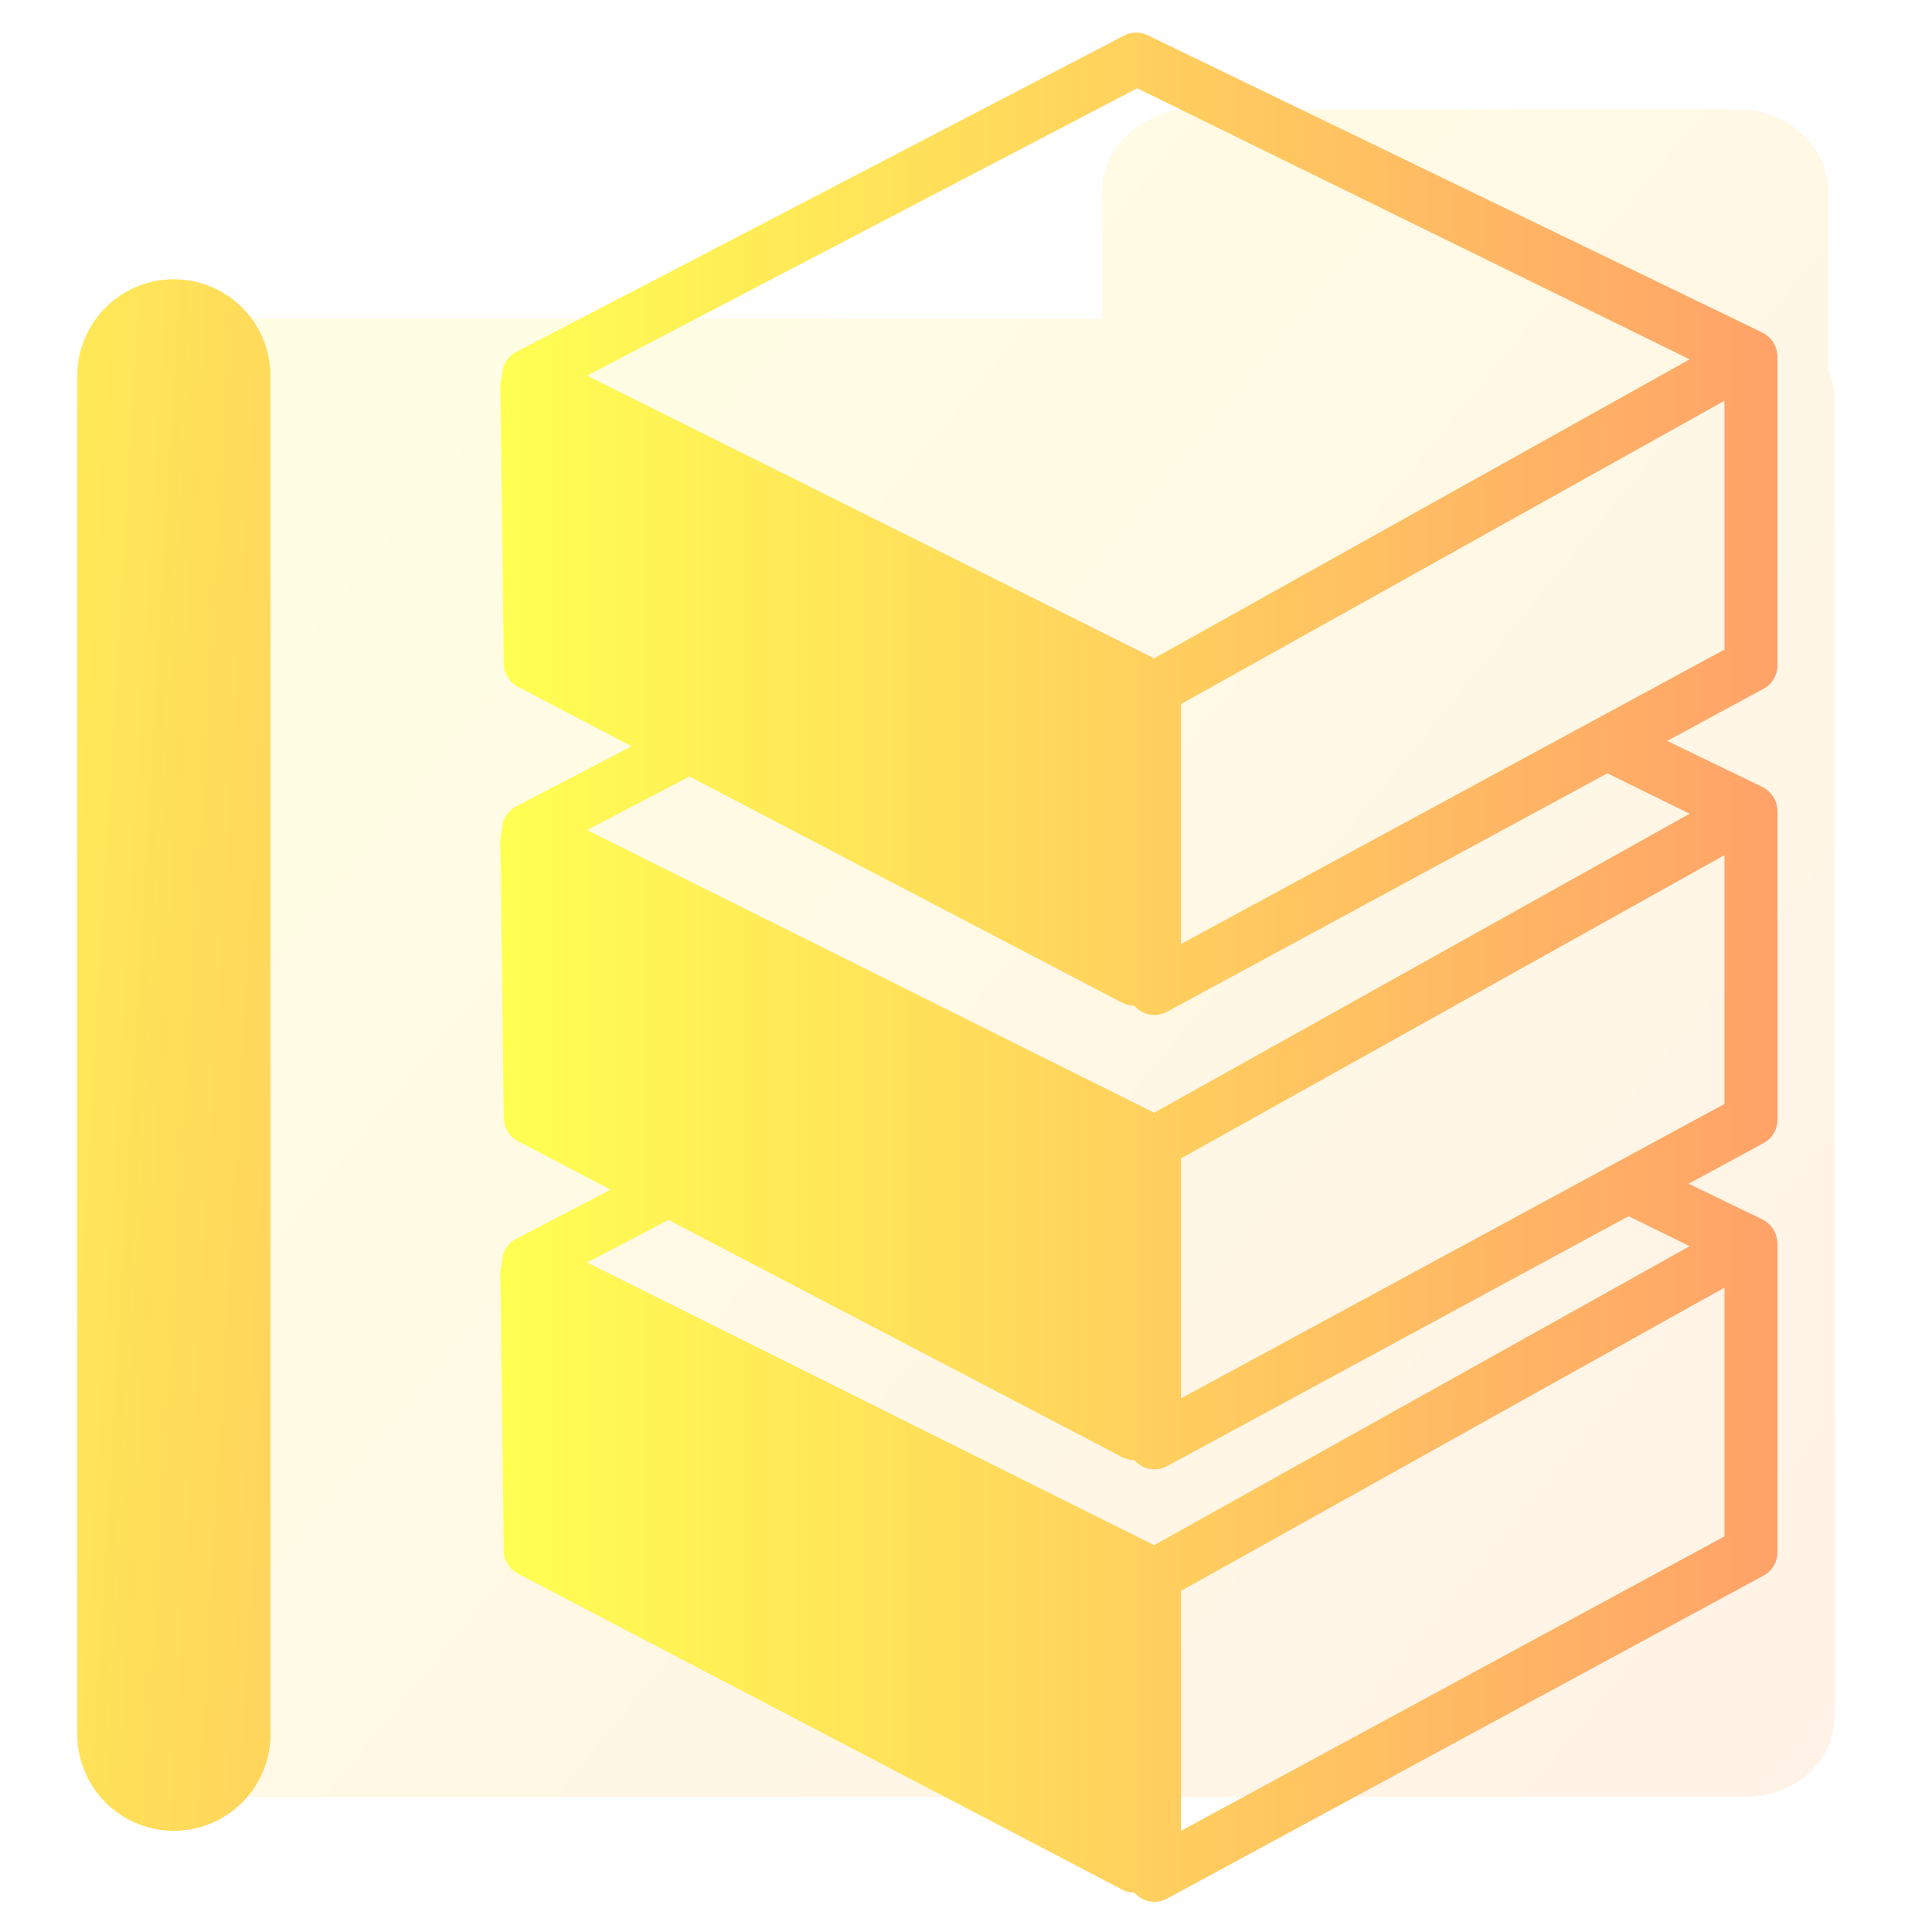
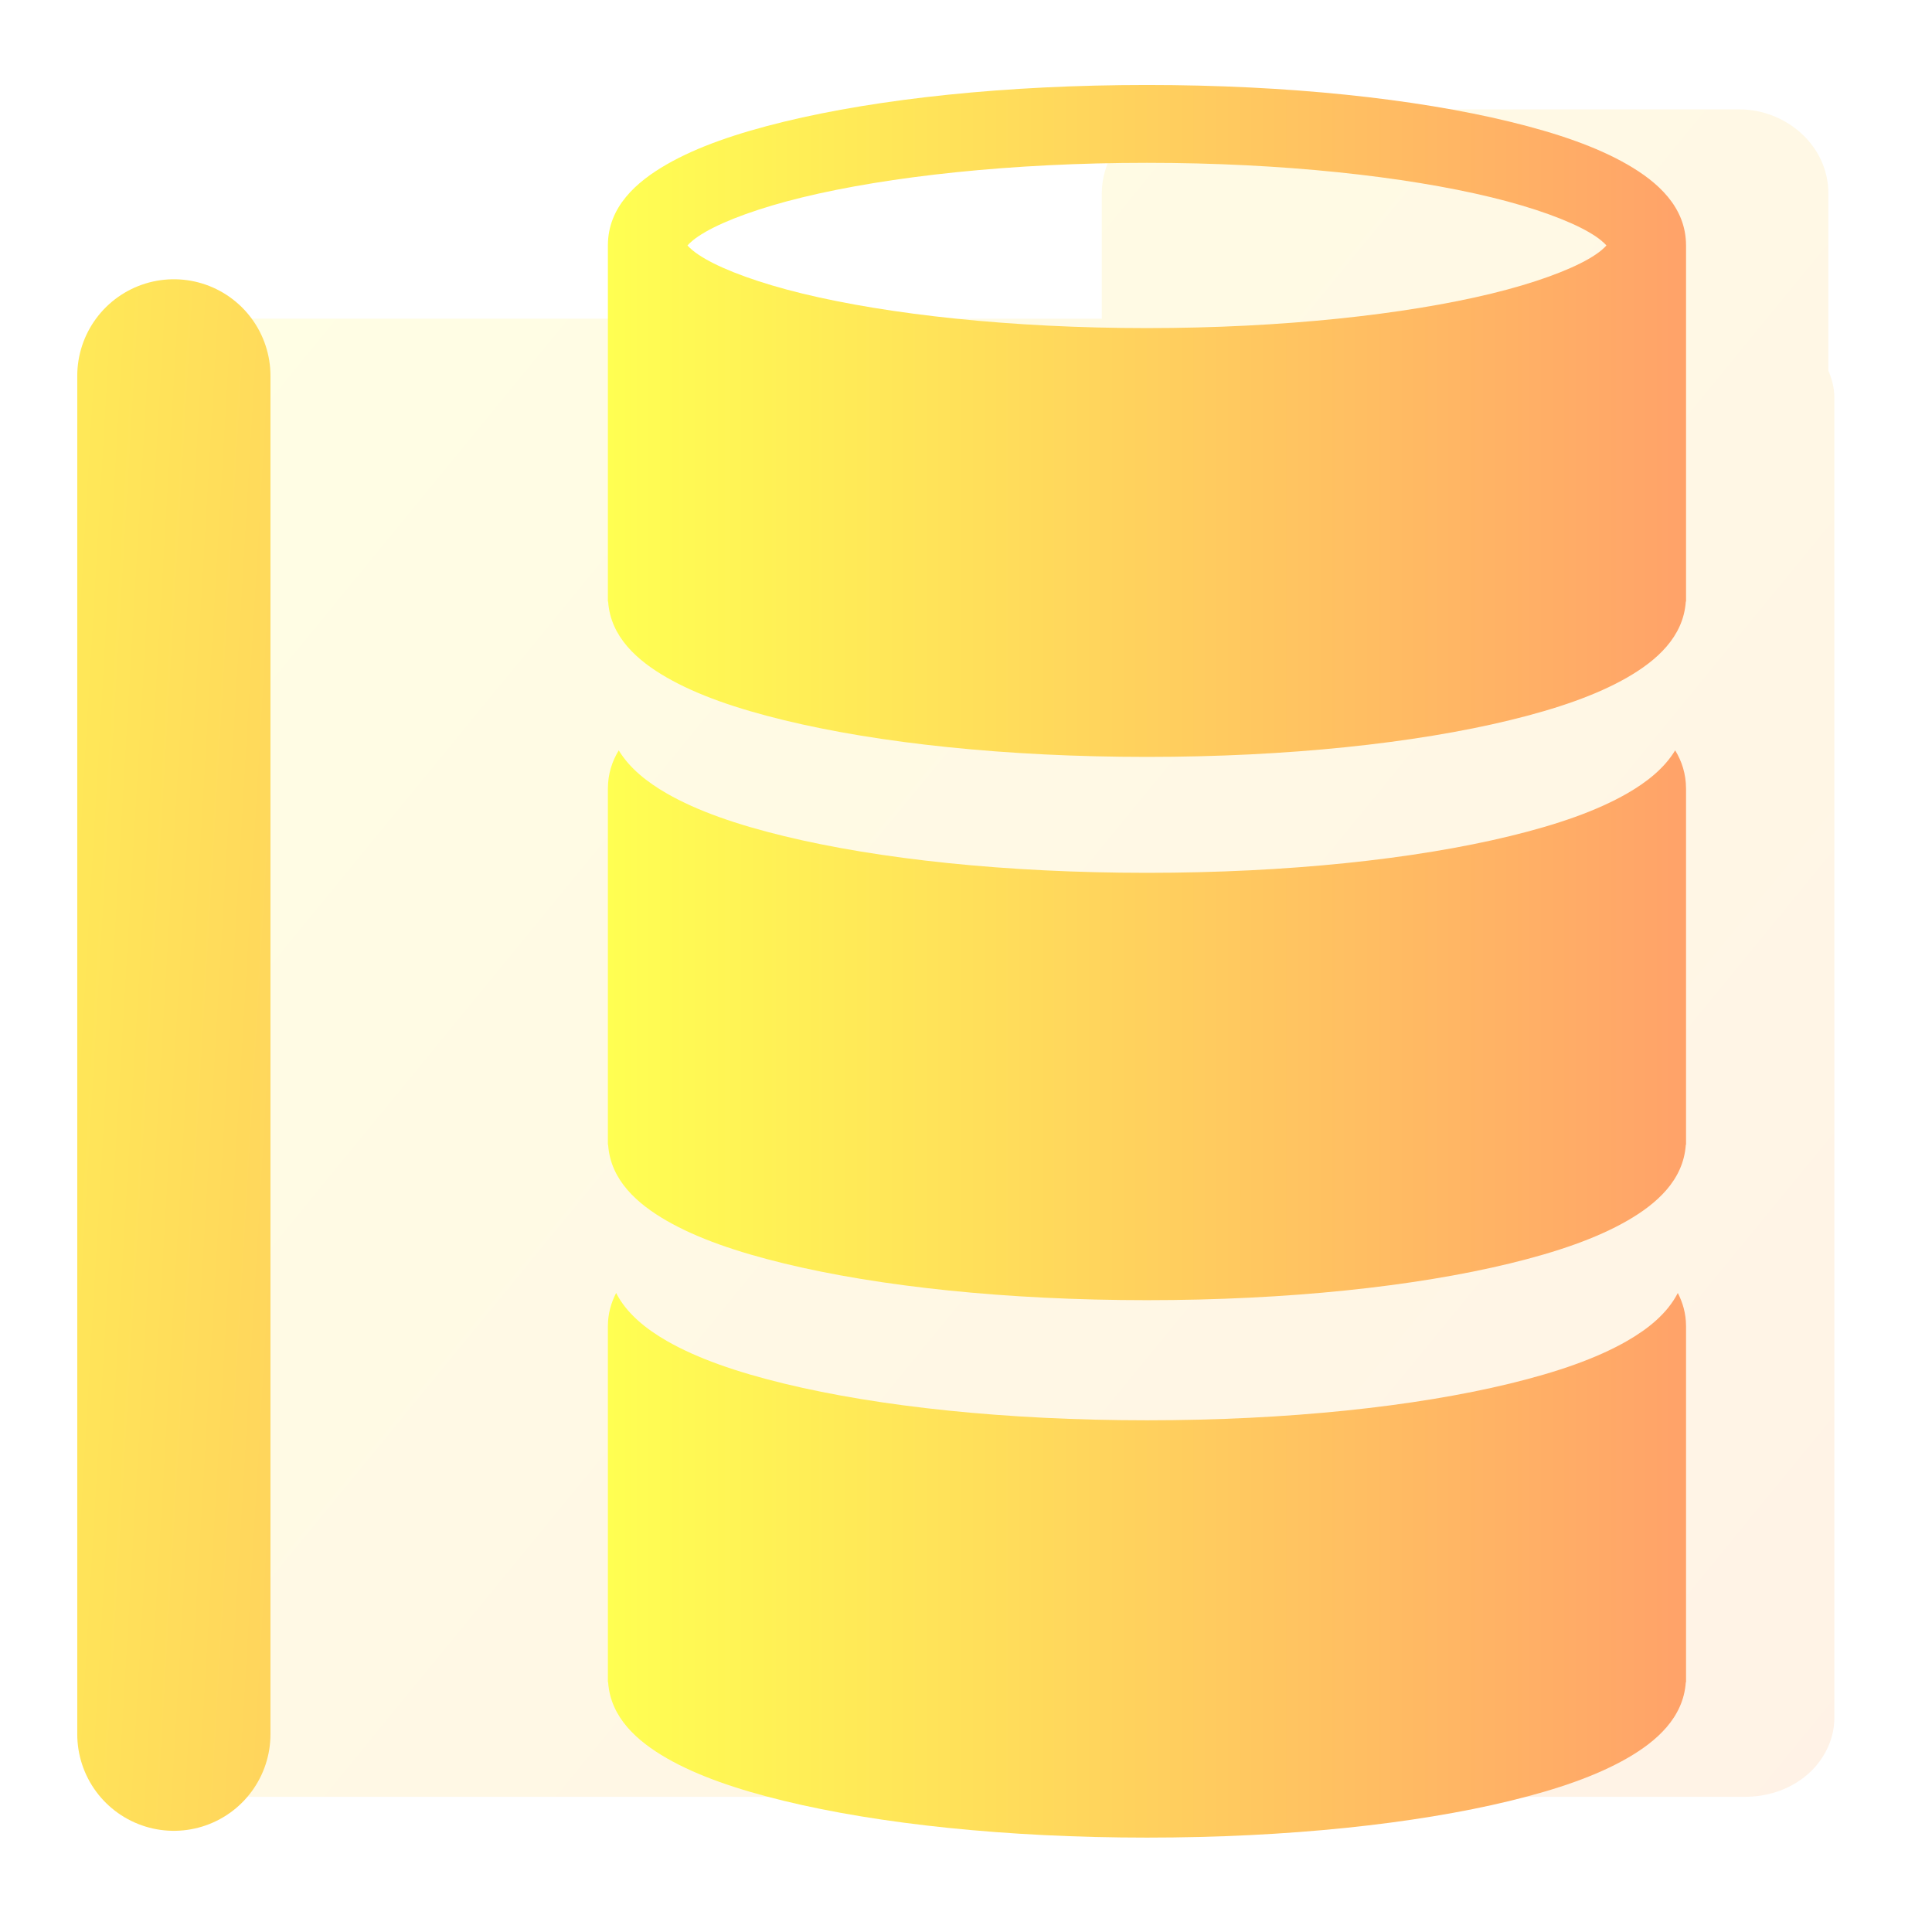
<svg xmlns="http://www.w3.org/2000/svg" xmlns:xlink="http://www.w3.org/1999/xlink" width="500" height="500" viewBox="0 0 500 500" version="1.1" id="svg1" xml:space="preserve">
  <defs id="defs1">
    <linearGradient id="swatch61">
      <stop style="stop-color:#5090d0;stop-opacity:1;" offset="0" id="stop61" />
    </linearGradient>
    <linearGradient id="swatch30">
      <stop style="stop-color:#f9f9f9;stop-opacity:1;" offset="0" id="stop30" />
    </linearGradient>
    <linearGradient id="linearGradient9">
      <stop style="stop-color:#ffff52;stop-opacity:1;" offset="0" id="stop8" />
      <stop style="stop-color:#ffa269;stop-opacity:1;" offset="1" id="stop9" />
    </linearGradient>
-     <linearGradient xlink:href="#linearGradient9" id="linearGradient6" x1="84.8" y1="397.717" x2="415.34" y2="397.717" gradientUnits="userSpaceOnUse" />
-     <linearGradient xlink:href="#linearGradient9" id="linearGradient7" x1="84.8" y1="286.06" x2="415.34" y2="286.06" gradientUnits="userSpaceOnUse" />
-     <linearGradient xlink:href="#linearGradient9" id="linearGradient8" x1="84.799" y1="138.431" x2="415.34" y2="138.431" gradientUnits="userSpaceOnUse" />
    <linearGradient xlink:href="#linearGradient9" id="linearGradient3" x1="-63.655" y1="194.04" x2="257.252" y2="212.74" gradientUnits="userSpaceOnUse" />
    <linearGradient xlink:href="#linearGradient9" id="linearGradient10" x1="14.811" y1="54.824" x2="571.398" y2="510.825" gradientUnits="userSpaceOnUse" />
+     <linearGradient xlink:href="#linearGradient9" id="linearGradient11" x1="100.989" y1="114.128" x2="401.442" y2="114.128" gradientUnits="userSpaceOnUse" gradientTransform="translate(0,-25.84302)" />
+     <linearGradient xlink:href="#linearGradient9" id="linearGradient13" x1="100.989" y1="250.443" x2="401.442" y2="250.443" gradientUnits="userSpaceOnUse" gradientTransform="translate(0,-10.76792)" />
+     <linearGradient xlink:href="#linearGradient9" id="linearGradient15" x1="100.989" y1="389.445" x2="401.442" y2="389.445" gradientUnits="userSpaceOnUse" />
  </defs>
  <path id="path3" style="opacity:0.164;color:#000000;fill:url(#linearGradient10);stroke-linejoin:round;-inkscape-stroke:none;paint-order:markers fill stroke" d="M 307.183 29.622 C 295.213 29.622 284.128 38.86 284.128 51.434 L 284.128 83.794 L 51.087 83.794 C 45.434 83.794 40.095 85.481 35.745 88.85 C 31.396 92.219 27.925 97.797 27.925 104.221 L 27.925 445.905 C 27.925 452.329 31.398 457.906 35.747 461.274 C 40.097 464.643 45.435 466.329 51.087 466.329 L 450.556 466.329 C 456.208 466.329 461.546 464.643 465.896 461.274 C 470.245 457.906 473.718 452.329 473.718 445.905 L 473.718 104.221 C 473.718 101.656 473.057 99.358 472.171 97.245 L 472.171 51.434 C 472.171 38.858 461.084 29.622 449.114 29.622 L 307.183 29.622 z " transform="translate(1.014458,-1.319135)" />
  <path style="fill:none;fill-opacity:1;stroke:url(#linearGradient3);stroke-opacity:1;opacity:1;stroke-width:50;stroke-linecap:round;stroke-linejoin:bevel;paint-order:markers fill stroke" d="M 43.979,450.132 V 98.591" id="path1-7" transform="translate(1.014458,-1.319135)" />
-   <g id="layer2">
-     <g id="layer1" transform="translate(44.67656,-2.872772)">
-       <path id="path1" style="opacity:1;fill:url(#linearGradient6);fill-opacity:1;stroke:none;stroke-width:4.574;stroke-opacity:1" d="M 133.309,300.374 89.033,323.421 c -2.307,1.161 -3.763,3.52 -3.777,6.093 0,0.041 0.019,0.078 0.019,0.115 -0.279,0.763 -0.481,1.567 -0.476,2.408 l 0.91,72.069 c 0.014,2.514 1.401,4.817 3.612,6.006 l 156.36,81.751 c 1.021,0.544 2.139,0.818 3.255,0.818 h 0.013 c 0.471,0.535 0.998,1.037 1.625,1.412 1.08,0.644 2.298,0.968 3.52,0.968 1.126,0 2.242,-0.28 3.259,-0.828 L 411.738,410.63 c 2.215,-1.202 3.602,-3.519 3.602,-6.028 v -79.97 c 0,-0.059 -0.023,-0.114 -0.023,-0.178 -0.005,-0.05 0.013,-0.095 0.013,-0.15 -0.009,-0.197 -0.086,-0.376 -0.1,-0.568 -0.059,-0.375 -0.102,-0.749 -0.216,-1.11 -0.082,-0.251 -0.187,-0.474 -0.292,-0.717 -0.142,-0.32 -0.284,-0.636 -0.476,-0.928 -0.142,-0.229 -0.312,-0.434 -0.481,-0.644 -0.215,-0.265 -0.439,-0.513 -0.696,-0.746 -0.201,-0.183 -0.417,-0.347 -0.646,-0.507 -0.146,-0.101 -0.269,-0.243 -0.429,-0.334 -0.146,-0.091 -0.316,-0.129 -0.476,-0.207 -0.133,-0.069 -0.238,-0.163 -0.371,-0.223 l -31.842,-15.402 -14.923,8.615 28.232,13.853 -138.596,77.377 -146.768,-73.155 40.656,-21.238 z m 268.3,35.74 v 64.384 L 260.956,476.697 v -62.096 z" />
-       <path id="path4" style="fill:url(#linearGradient7);fill-opacity:1;stroke:none;stroke-width:4.574;stroke-opacity:1" d="m 375.138,188.981 -14.895,8.601 32.371,15.883 -138.596,77.377 -146.768,-73.153 32.952,-17.215 -15.31,-7.639 -35.859,18.666 c -2.307,1.161 -3.763,3.518 -3.777,6.091 0,0.041 0.019,0.078 0.019,0.115 -0.279,0.763 -0.481,1.569 -0.476,2.41 l 0.91,72.067 c 0.014,2.514 1.401,4.817 3.612,6.006 l 156.36,81.751 c 1.021,0.544 2.139,0.818 3.255,0.818 h 0.013 c 0.471,0.535 0.998,1.037 1.625,1.412 1.08,0.644 2.298,0.97 3.52,0.97 1.126,0 2.242,-0.28 3.259,-0.828 L 411.738,298.71 c 2.215,-1.202 3.602,-3.519 3.602,-6.028 v -79.97 c 0,-0.059 -0.023,-0.114 -0.023,-0.178 -0.005,-0.05 0.013,-0.097 0.013,-0.152 -0.009,-0.197 -0.086,-0.375 -0.1,-0.567 -0.059,-0.375 -0.102,-0.749 -0.216,-1.11 -0.082,-0.251 -0.187,-0.476 -0.292,-0.718 -0.142,-0.32 -0.284,-0.636 -0.476,-0.928 -0.142,-0.229 -0.312,-0.434 -0.481,-0.644 -0.215,-0.265 -0.439,-0.511 -0.696,-0.744 -0.201,-0.183 -0.417,-0.348 -0.646,-0.508 -0.146,-0.101 -0.269,-0.241 -0.429,-0.332 -0.146,-0.091 -0.316,-0.129 -0.476,-0.207 -0.133,-0.069 -0.238,-0.165 -0.371,-0.224 z m 26.471,35.21 v 64.386 L 260.956,364.774 V 302.68 Z" />
-       <path d="m 84.799,102.523 0.911,72.068 c 0.014,2.514 1.401,4.817 3.611,6.006 l 156.361,81.751 c 1.021,0.544 2.138,0.818 3.254,0.818 h 0.014 c 0.471,0.535 0.998,1.037 1.625,1.412 1.08,0.644 2.298,0.969 3.52,0.969 1.126,0 2.243,-0.279 3.259,-0.827 l 154.383,-83.602 c 2.215,-1.202 3.602,-3.519 3.602,-6.028 V 95.119 c 0,-0.059 -0.023,-0.114 -0.023,-0.178 -0.005,-0.05 0.014,-0.096 0.014,-0.151 -0.009,-0.197 -0.087,-0.375 -0.101,-0.567 -0.059,-0.375 -0.101,-0.75 -0.215,-1.111 -0.082,-0.251 -0.188,-0.475 -0.293,-0.718 -0.142,-0.32 -0.284,-0.635 -0.476,-0.928 -0.142,-0.229 -0.311,-0.434 -0.481,-0.644 -0.215,-0.265 -0.439,-0.512 -0.696,-0.745 -0.201,-0.183 -0.417,-0.347 -0.645,-0.507 -0.146,-0.101 -0.27,-0.242 -0.43,-0.334 -0.146,-0.091 -0.316,-0.128 -0.476,-0.206 -0.133,-0.069 -0.238,-0.165 -0.371,-0.224 L 252.054,11.855 c -1.854,-0.782 -3.955,-0.708 -5.758,0.192 L 89.033,93.907 c -2.307,1.161 -3.762,3.519 -3.776,6.092 0,0.041 0.018,0.078 0.018,0.114 -0.279,0.763 -0.481,1.568 -0.476,2.409 z M 392.614,95.873 254.018,173.25 107.25,100.096 249.633,25.717 Z m -131.658,151.31 v -62.096 l 140.652,-78.488 v 64.385 z" id="path6" style="opacity:1;fill:url(#linearGradient8);fill-opacity:1;stroke:none;stroke-width:4.574;stroke-opacity:1" />
-     </g>
+   <g id="layer1-2" transform="matrix(0.9286842,0,0,0.9286842,63.53296,26.95192)">
+     <path id="path2" style="color:#000000;fill:url(#linearGradient11);stroke-width:0.858;stroke-linecap:round;stroke-miterlimit:10;-inkscape-stroke:none" d="m 251.215,-5.339 c -39.201,0 -74.665,3.8 -101.118,10.229 -13.226,3.215 -24.18,6.999 -32.713,11.902 -8.511,4.89 -16.352,11.848 -16.392,22.507 h -0.003 v 99.31 h 0.069 c 0.666,9.902 8.181,16.487 16.327,21.167 8.533,4.903 19.486,8.688 32.713,11.902 26.453,6.429 61.917,10.229 101.118,10.229 39.201,0 74.665,-3.8 101.118,-10.229 13.226,-3.215 24.18,-6.999 32.713,-11.902 8.146,-4.681 15.661,-11.265 16.327,-21.167 h 0.069 V 39.299 h -0.003 C 401.397,28.64 393.556,21.682 385.045,16.792 376.512,11.889 365.559,8.104 352.333,4.89 325.88,-1.539 290.416,-5.339 251.215,-5.339 Z m 0,21.692 c 37.776,0 72.003,3.784 95.996,9.615 11.996,2.916 21.454,6.43 27.027,9.632 3.203,1.84 4.46,3.162 5.022,3.781 -0.562,0.619 -1.819,1.941 -5.022,3.781 -5.573,3.202 -15.031,6.717 -27.027,9.632 -23.993,5.831 -58.219,9.615 -95.996,9.615 -37.776,0 -72.003,-3.784 -95.996,-9.615 -11.996,-2.916 -21.454,-6.43 -27.027,-9.632 -3.202,-1.84 -4.46,-3.162 -5.022,-3.781 0.562,-0.619 1.819,-1.94 5.022,-3.781 5.573,-3.202 15.031,-6.717 27.027,-9.632 23.993,-5.831 58.219,-9.615 95.996,-9.615 z" />
+     <path id="path5" style="color:#000000;fill:url(#linearGradient13);stroke-width:0.858;stroke-linecap:round;stroke-miterlimit:10;-inkscape-stroke:none" d="m 398.413,180.08 c -3.051,5.063 -8.055,8.948 -13.367,12 -8.533,4.903 -19.487,8.689 -32.714,11.904 -26.453,6.429 -61.917,10.227 -101.118,10.227 -39.201,0 -74.665,-3.798 -101.118,-10.227 -13.226,-3.214 -24.179,-7.001 -32.712,-11.904 -5.311,-3.052 -10.316,-6.936 -13.367,-11.998 -1.867,3.065 -3.011,6.569 -3.026,10.608 h -0.002 v 99.309 h 0.067 c 0.666,9.902 8.182,16.487 16.329,21.168 8.533,4.903 19.485,8.689 32.712,11.904 26.453,6.429 61.917,10.227 101.118,10.227 39.201,0 74.665,-3.798 101.118,-10.227 13.226,-3.215 24.181,-7.001 32.714,-11.904 8.146,-4.681 15.661,-11.265 16.326,-21.168 h 0.069 v -99.309 h -0.004 c -0.015,-4.04 -1.156,-7.545 -3.024,-10.61 z" />
+     <path id="path7" style="color:#000000;fill:url(#linearGradient15);stroke-width:0.858;stroke-linecap:round;stroke-miterlimit:10;-inkscape-stroke:none" d="m 103.284,331.296 c -1.393,2.719 -2.279,5.731 -2.292,9.163 h -0.002 v 99.311 h 0.067 c 0.666,9.902 8.182,16.487 16.329,21.168 8.533,4.903 19.485,8.687 32.712,11.902 26.453,6.429 61.917,10.23 101.118,10.23 39.201,0 74.665,-3.8 101.118,-10.23 13.226,-3.215 24.181,-6.998 32.714,-11.902 8.146,-4.681 15.661,-11.265 16.326,-21.168 h 0.069 v -99.311 h -0.004 c -0.013,-3.432 -0.898,-6.444 -2.29,-9.163 -2.926,5.73 -8.33,10.032 -14.101,13.348 -8.533,4.903 -19.487,8.689 -32.714,11.904 -26.453,6.429 -61.917,10.227 -101.118,10.227 -39.201,0 -74.665,-3.798 -101.118,-10.227 -13.226,-3.214 -24.179,-7.001 -32.712,-11.904 -5.771,-3.316 -11.175,-7.618 -14.101,-13.348 z" />
  </g>
</svg>
